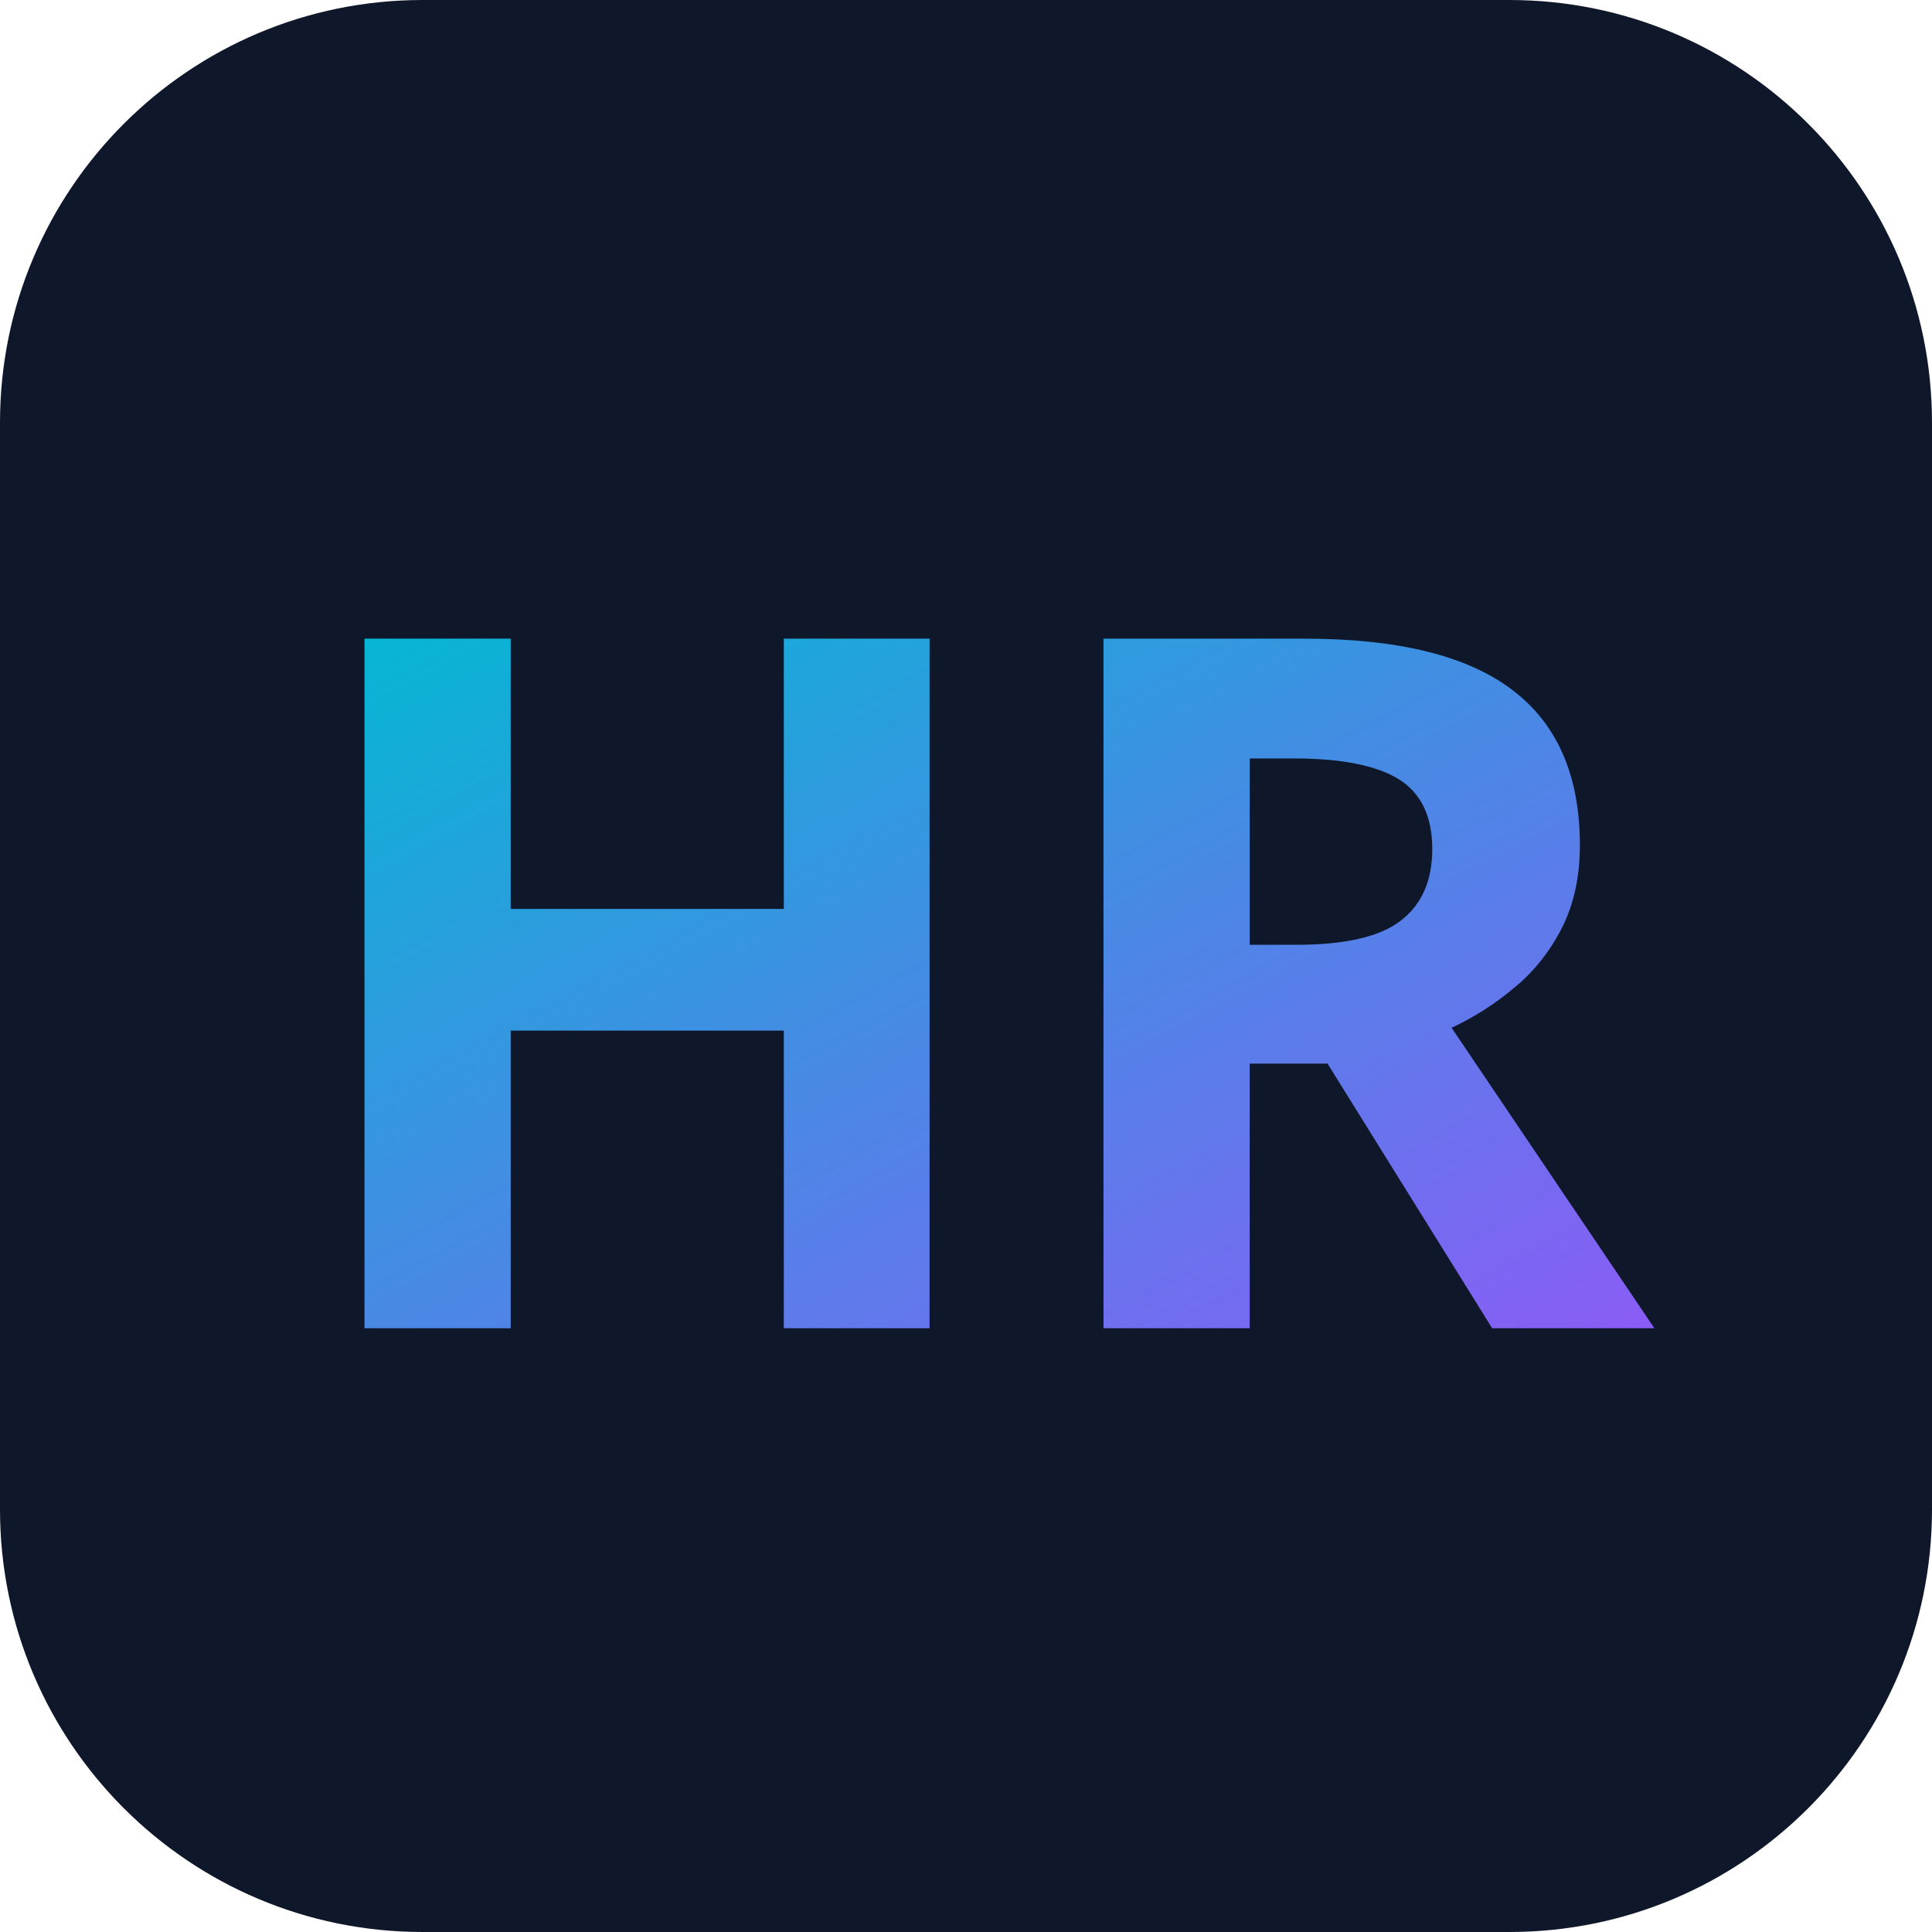
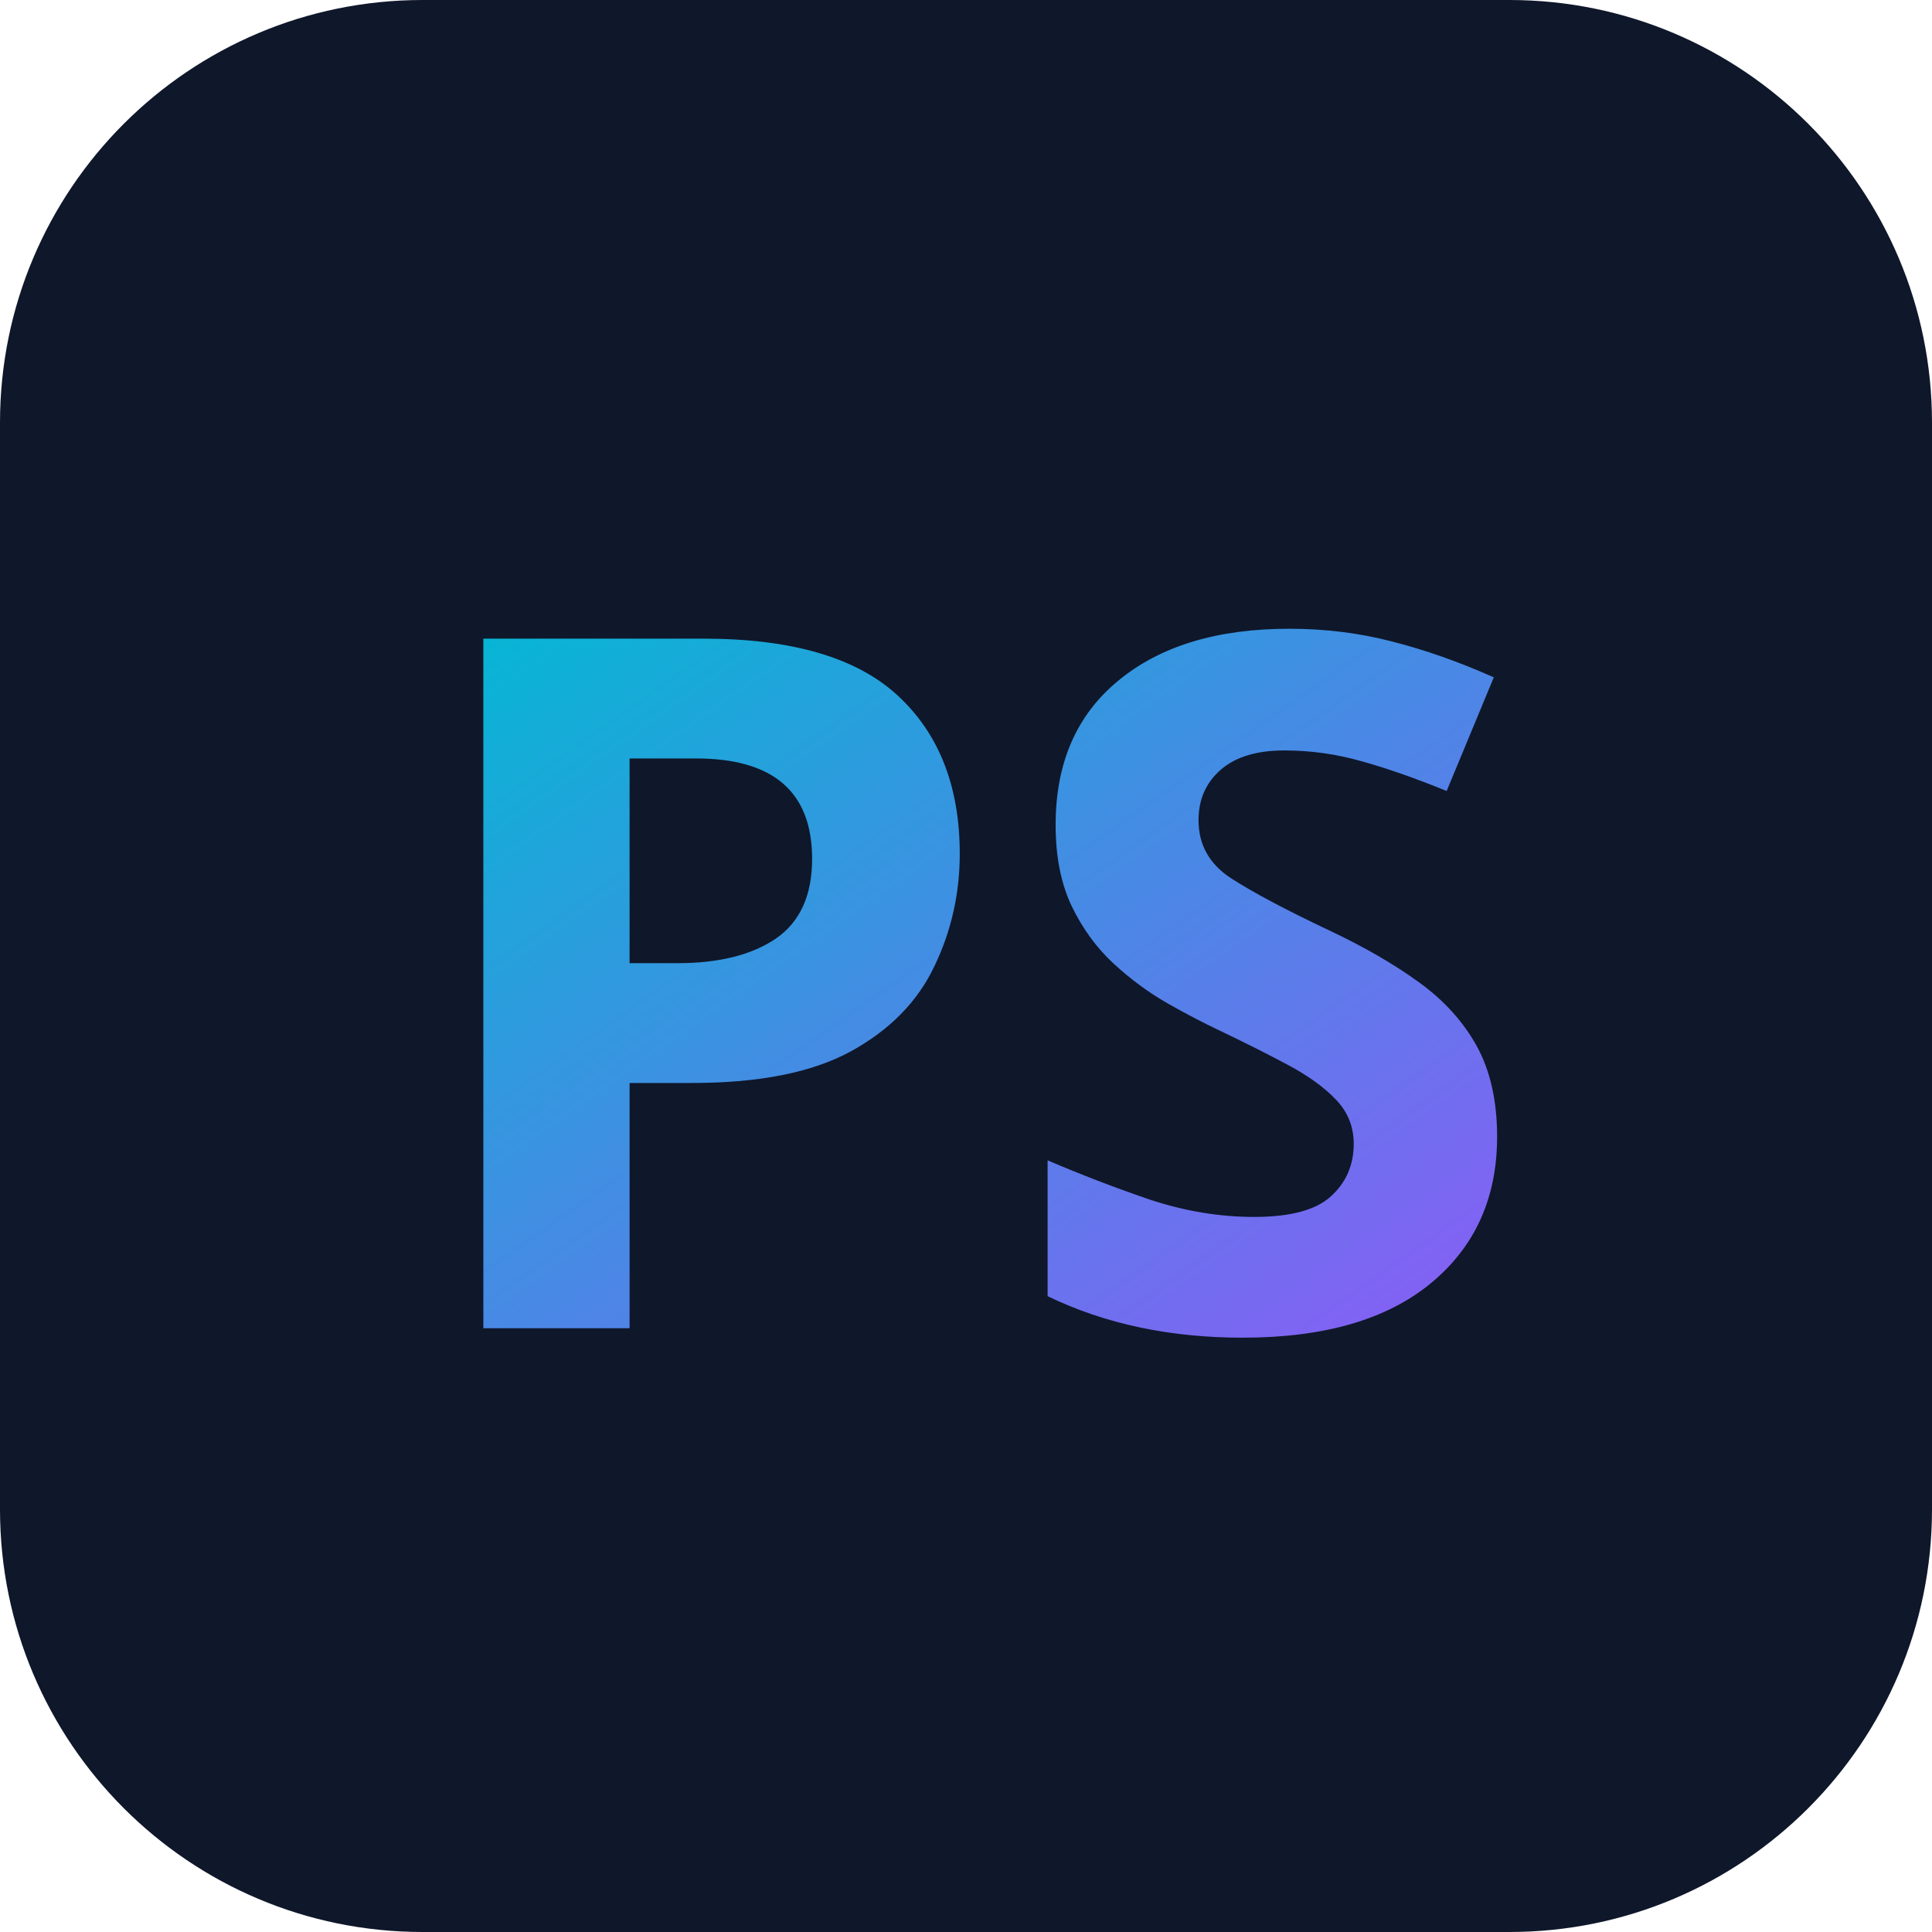
<svg xmlns="http://www.w3.org/2000/svg" viewBox="0 0 64 64">
  <defs>
    <linearGradient id="grad" x1="0%" y1="0%" x2="100%" y2="100%">
      <stop offset="0%" style="stop-color:#06b6d4;stop-opacity:1" />
      <stop offset="100%" style="stop-color:#8b5cf6;stop-opacity:1" />
    </linearGradient>
  </defs>
  <rect width="64" height="64" rx="14" fill="#0f172a" />
-   <text x="32" y="44" font-family="Arial Black, sans-serif" font-size="32" font-weight="900" fill="url(#grad)" text-anchor="middle">HR</text>
+   <text x="32" y="44" font-family="Arial Black, sans-serif" font-size="32" font-weight="900" fill="url(#grad)" text-anchor="middle">PS</text>
</svg>
